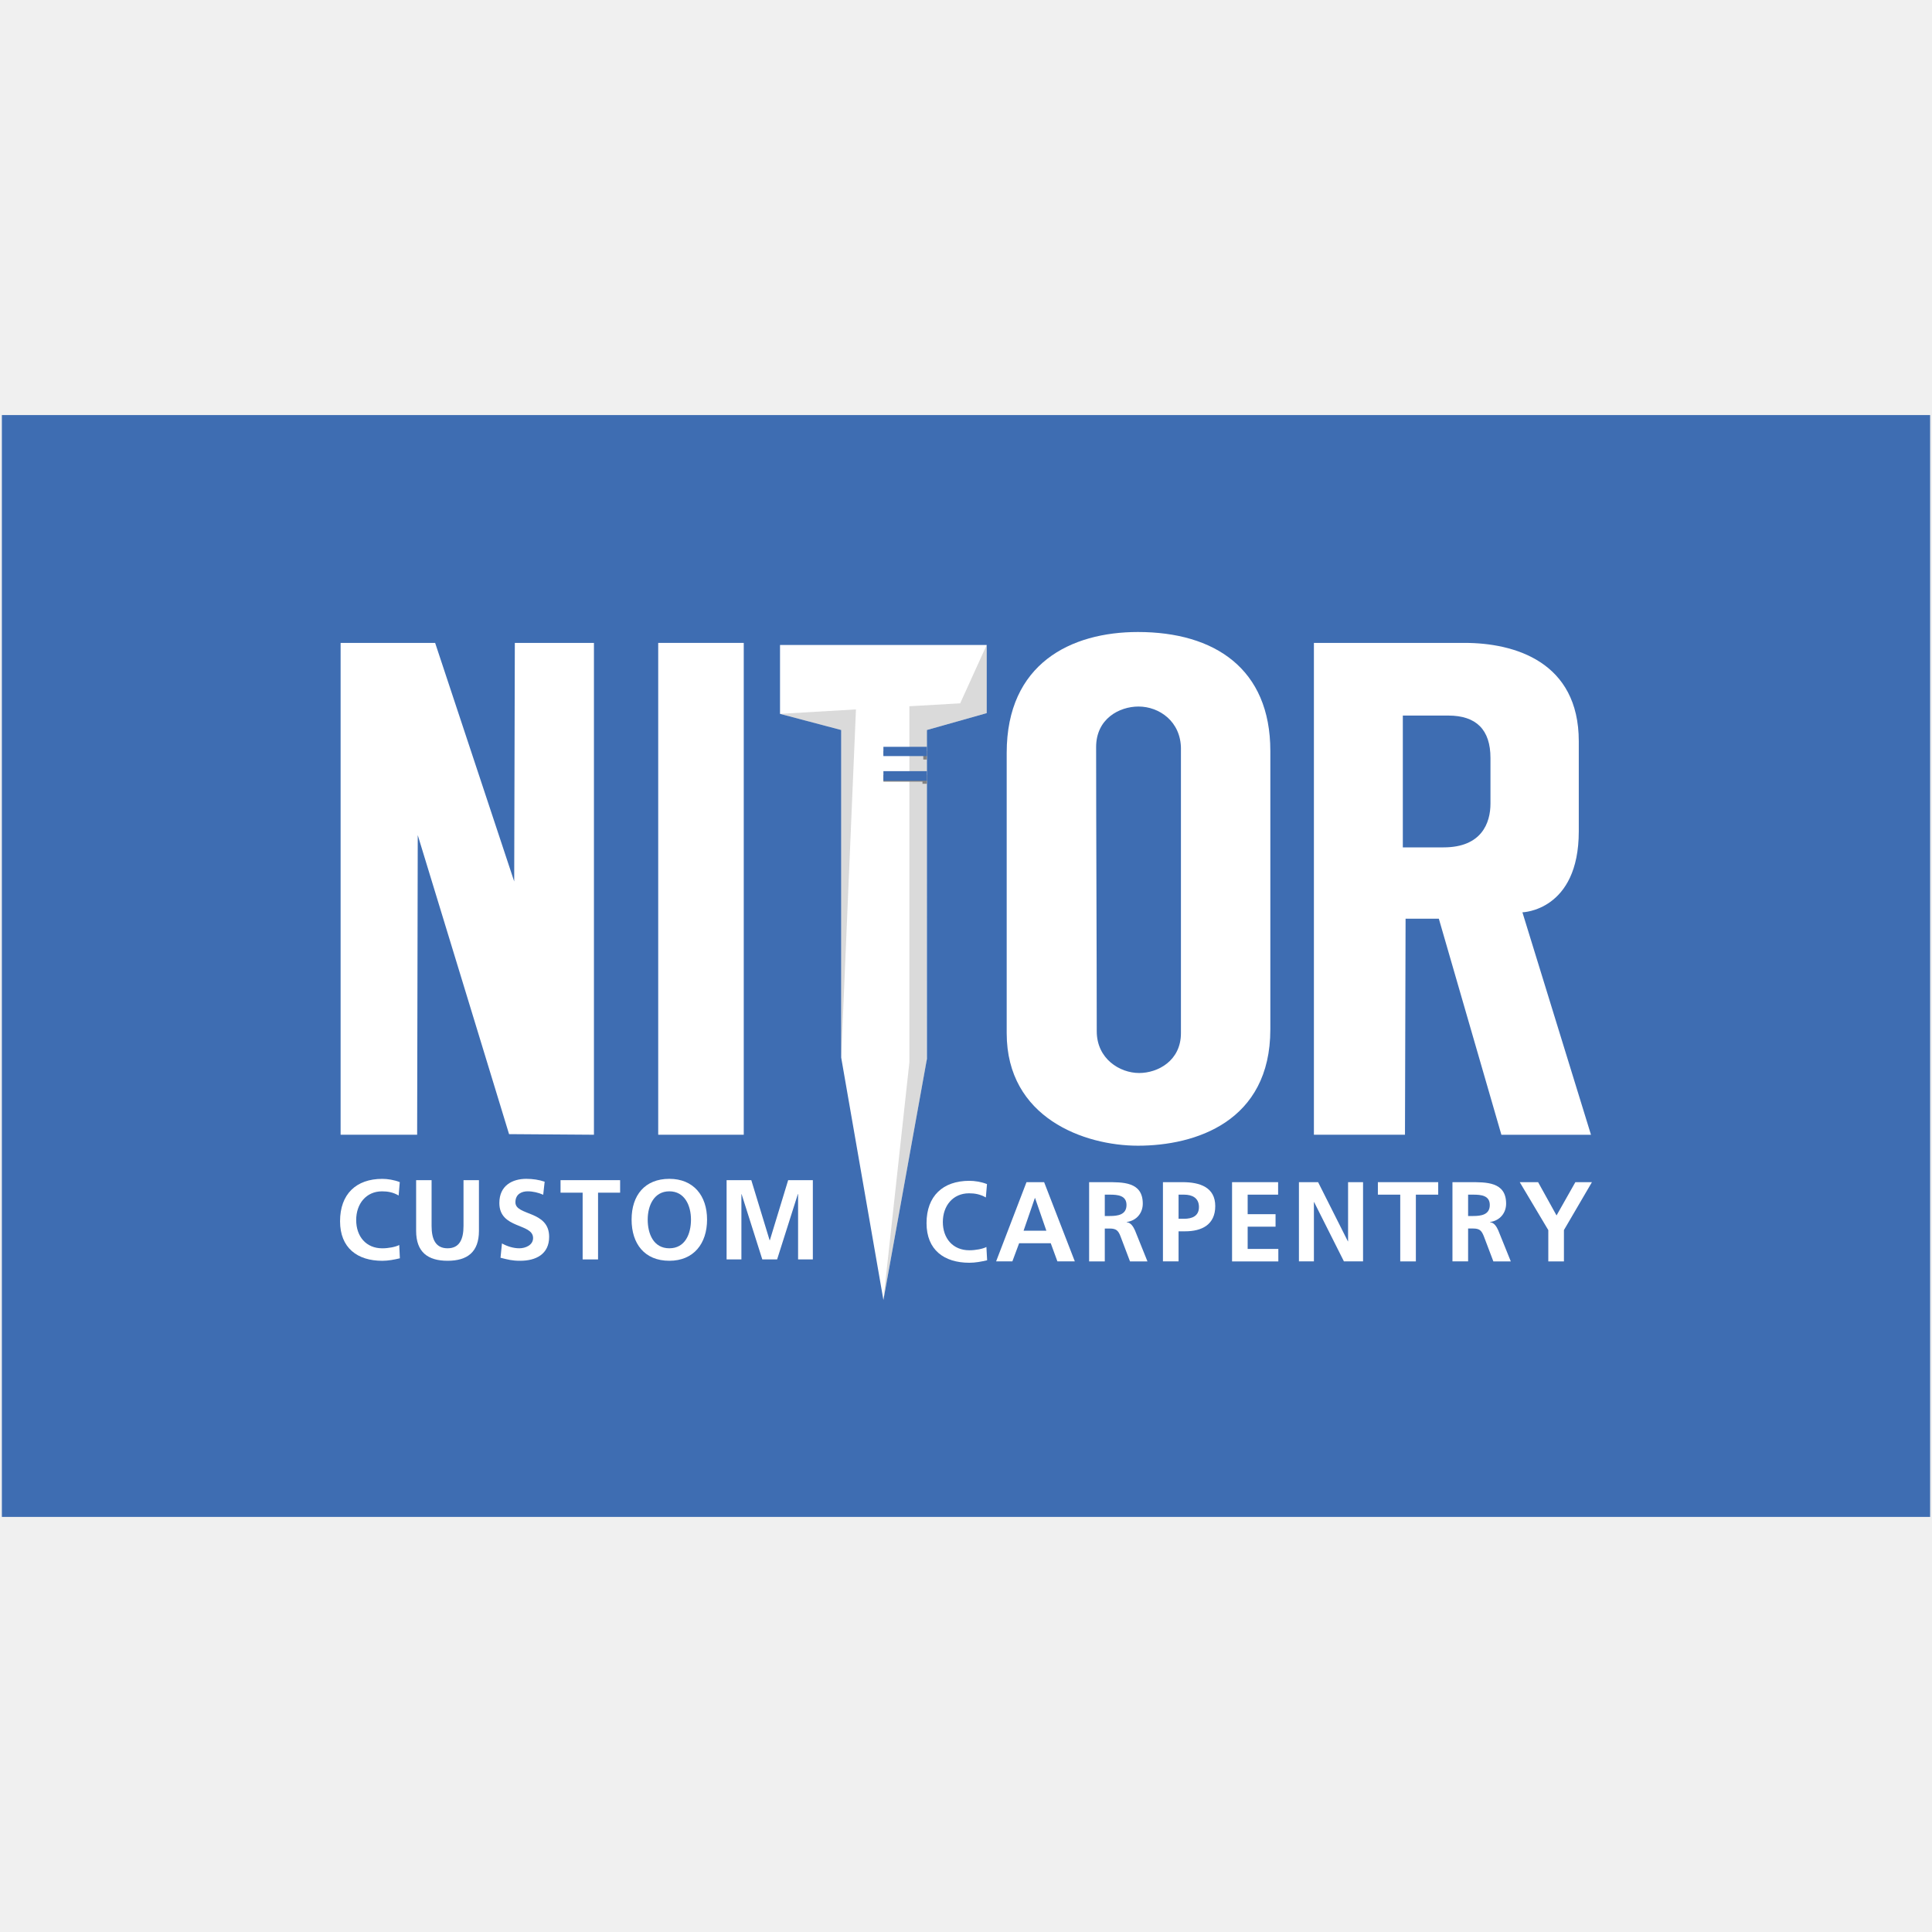
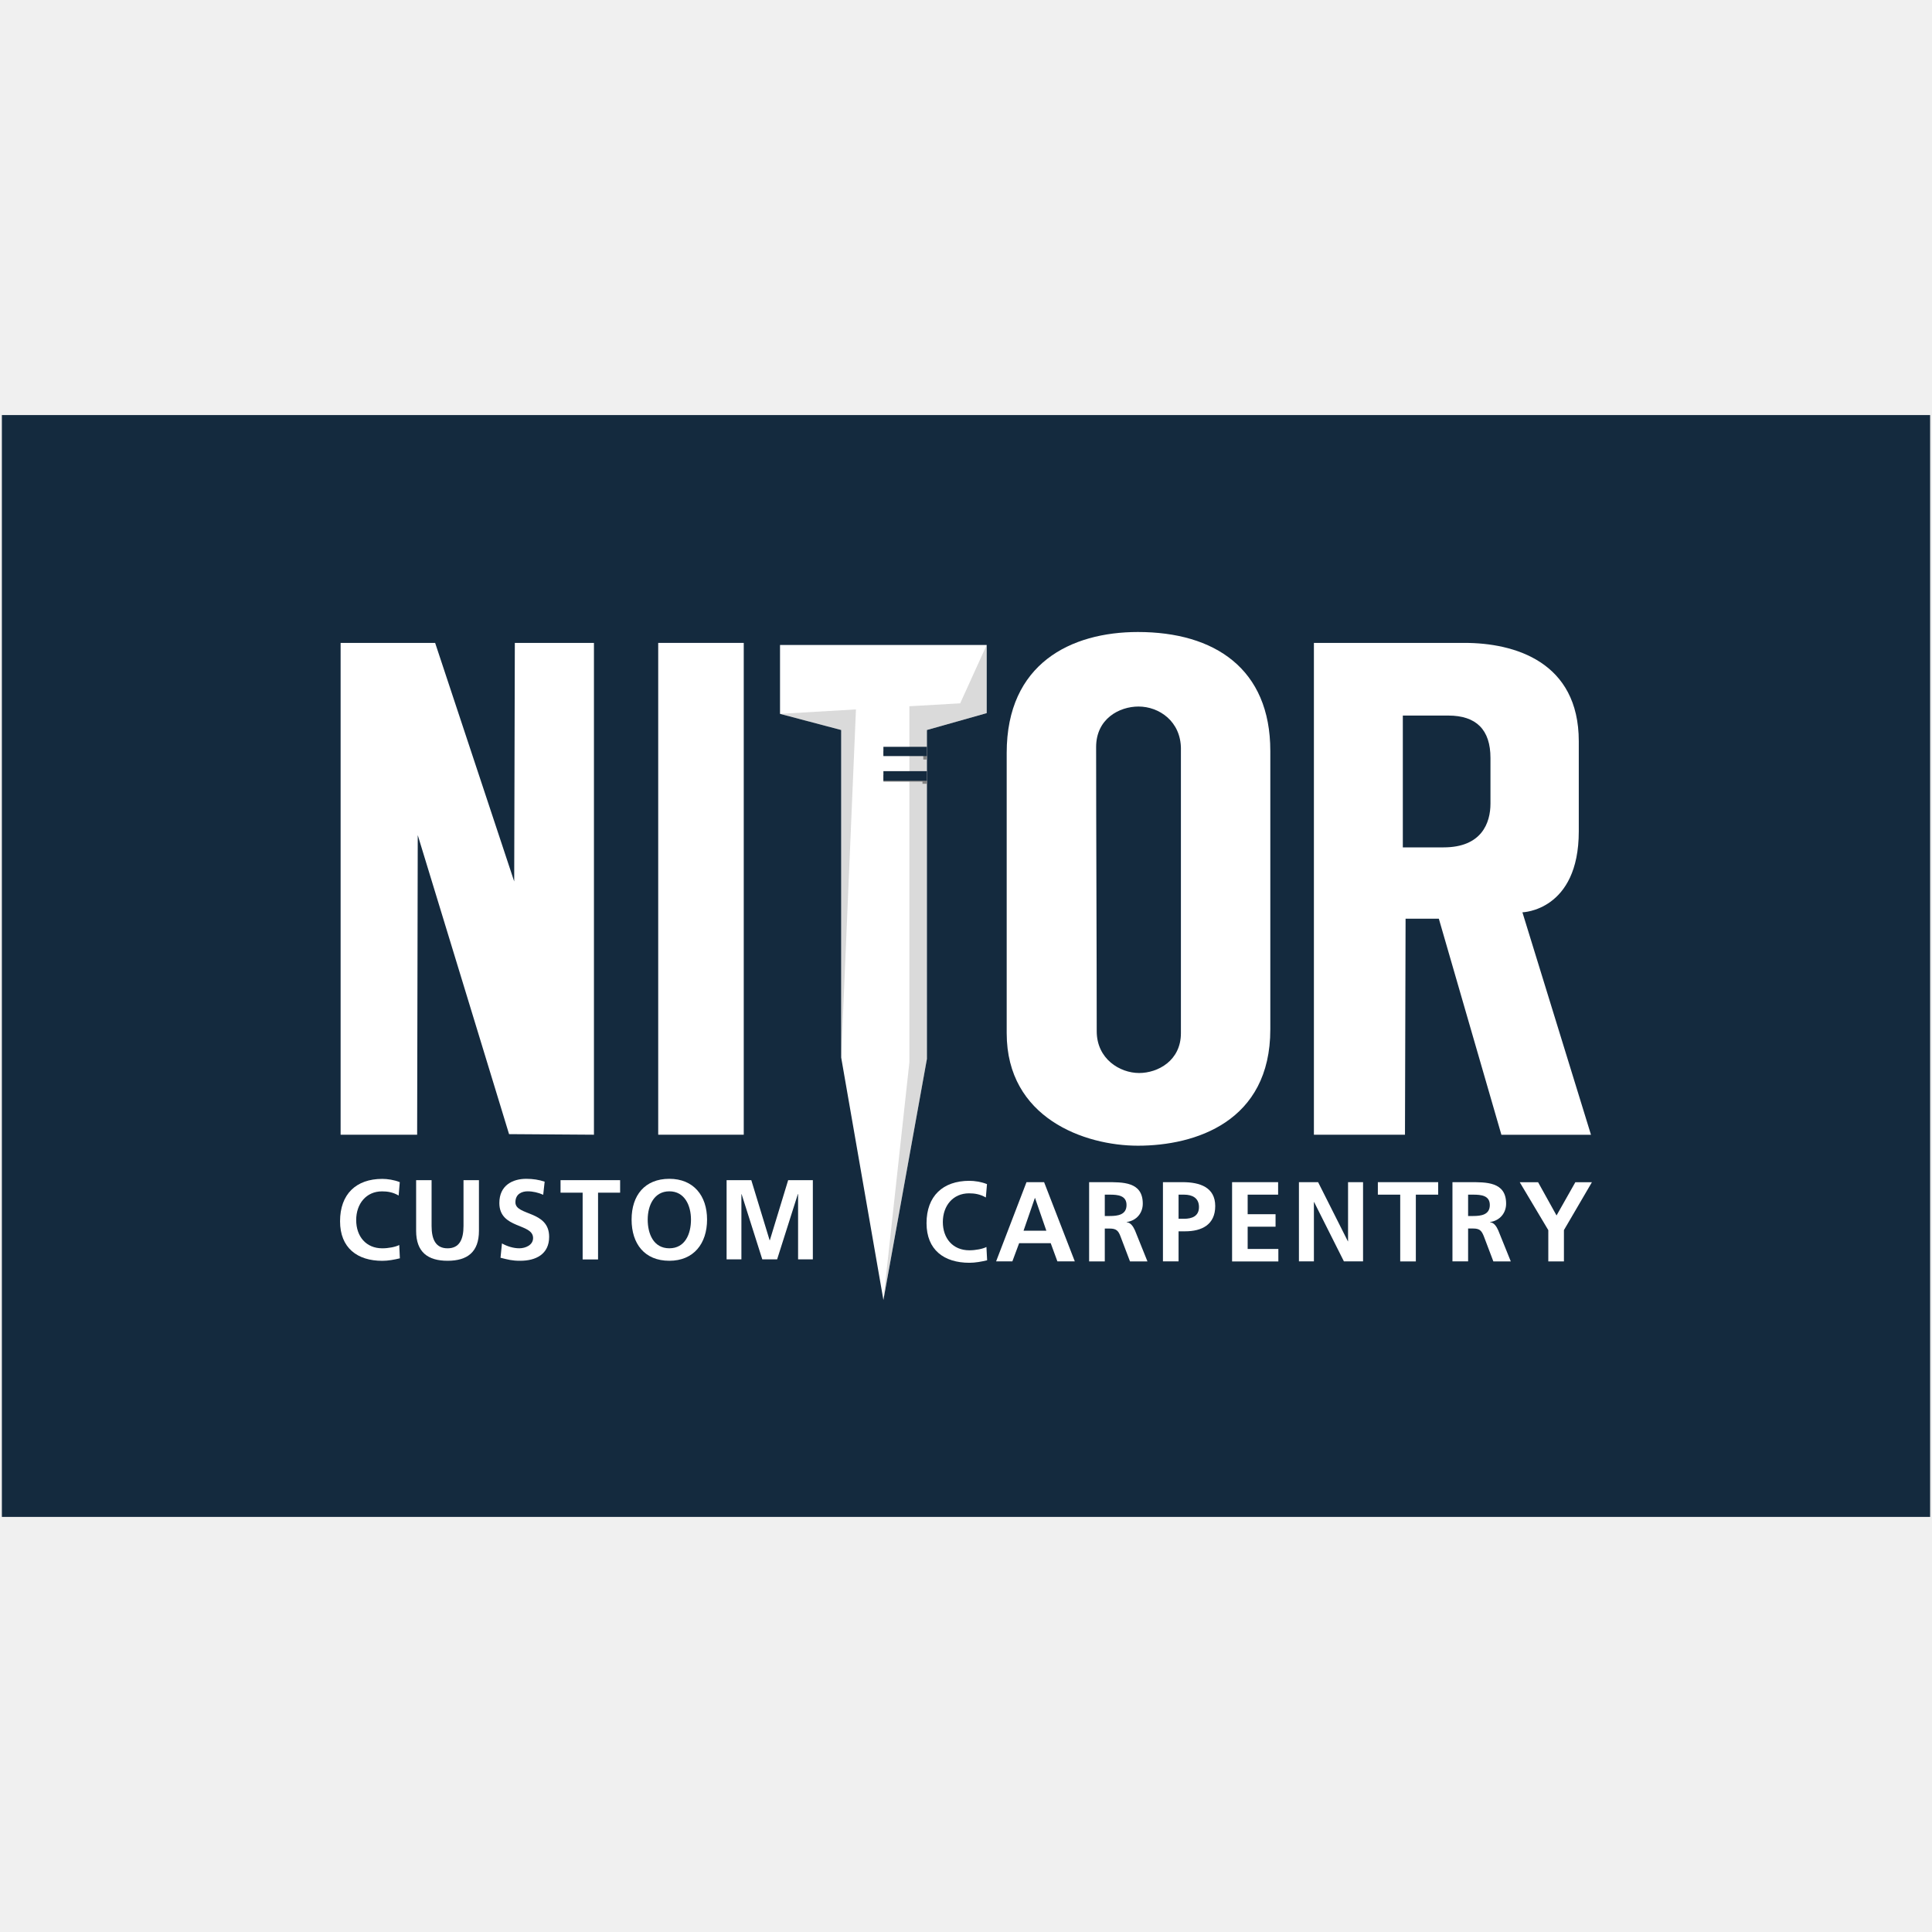
<svg xmlns="http://www.w3.org/2000/svg" version="1.1" id="Layer_1" x="0px" y="0px" width="80px" height="80px" viewBox="0 0 80 80" enable-background="new 0 0 80 80" xml:space="preserve">
-   <rect x="0.078" y="17.187" fill="#3E6DB2" width="79.844" height="45.625" />
+   <rect x="0.078" y="17.187" fill="#142A3E" width="79.844" height="45.625" />
  <g>
    <g>
-       <polygon fill="#FFFFFF" points="32.299,26.707 40.857,26.707 40.857,29.529 38.381,30.228 38.381,43.849 36.58,53.83     34.832,43.791 34.832,30.228 32.299,29.559   " />
+       <polygon fill="#FFFFFF" points="32.299,26.707 40.857,26.707 40.857,29.529 38.381,30.228 38.381,43.85 36.58,53.83     34.832,43.791 34.832,30.228 32.299,29.559   " />
      <polygon fill="#828282" points="36.58,31.101 38.381,31.101 38.381,31.451 38.231,31.451 38.231,31.278 36.58,31.278   " />
      <polygon fill="#828282" points="36.58,32.094 38.381,32.094 38.381,32.454 38.197,32.454 38.197,32.366 36.58,32.366   " />
-       <polygon opacity="0.3" fill="#828282" points="40.857,26.707 40.857,26.707 39.759,29.124 37.655,29.244 37.655,43.994     36.58,53.83 36.58,53.83 38.363,43.955 38.381,30.228 40.857,29.529   " />
-       <polygon opacity="0.3" fill="#828282" points="32.299,29.559 32.299,29.559 35.443,29.375 34.832,43.791 34.832,30.228   " />
-       <polygon fill="#FFFFFF" points="24.594,46.987 21.079,46.962 17.298,34.58 17.273,46.987 14.104,46.987 14.104,26.621     18.018,26.621 21.292,36.499 21.318,26.621 24.594,26.621   " />
-       <rect x="27.255" y="26.621" fill="#FFFFFF" width="3.542" height="20.366" />
-       <path fill="#FFFFFF" d="M47.119,47.441c-2.212,0-5.434-1.145-5.434-4.66V31.173c0-3.7,2.664-5.003,5.434-5.003    c3.166,0,5.483,1.514,5.483,4.925v11.526C52.603,46.455,49.487,47.441,47.119,47.441 M48.901,31.016    c0-1.146-0.903-1.76-1.757-1.76c-0.799,0-1.756,0.507-1.756,1.679c0,3.301,0.026,8.493,0.026,11.766    c0,1.145,0.955,1.73,1.756,1.73c0.772,0,1.73-0.506,1.73-1.65V31.016z" />
-       <path fill="#FFFFFF" d="M62.169,46.987l-2.59-8.946h-1.377l-0.025,8.946h-3.771V26.621h6.241c2.054,0,4.727,0.772,4.727,4.073    v3.729c0,3.299-2.334,3.354-2.334,3.354l2.839,9.211H62.169z M59.973,29.63h-1.885v5.458h1.688c1.575,0,1.941-1.012,1.941-1.812    v-1.889C61.718,30.216,61.128,29.63,59.973,29.63" />
+       <polygon opacity="0.3" fill="#828282" enable-background="new    " points="40.857,26.707 40.857,26.707 39.759,29.124     37.655,29.244 37.655,43.994 36.58,53.83 36.58,53.83 38.363,43.955 38.381,30.228 40.857,29.529   " />
+       <polygon opacity="0.3" fill="#828282" enable-background="new    " points="32.299,29.559 32.299,29.559 35.443,29.375     34.832,43.791 34.832,30.228   " />
+       <polygon fill="#FFFFFF" points="24.594,46.986 21.079,46.962 17.298,34.58 17.273,46.986 14.104,46.986 14.104,26.621     18.018,26.621 21.292,36.499 21.318,26.621 24.594,26.621   " />
+       <rect x="27.255" y="26.621" fill="#FFFFFF" width="3.542" height="20.365" />
+       <path fill="#FFFFFF" d="M47.119,47.441c-2.212,0-5.434-1.146-5.434-4.66V31.173c0-3.7,2.664-5.003,5.434-5.003    c3.166,0,5.482,1.514,5.482,4.925v11.526C52.604,46.455,49.486,47.441,47.119,47.441 M48.9,31.016c0-1.146-0.902-1.76-1.756-1.76    c-0.799,0-1.756,0.507-1.756,1.679c0,3.301,0.025,8.493,0.025,11.766c0,1.145,0.955,1.73,1.756,1.73c0.771,0,1.73-0.507,1.73-1.65    V31.016L48.9,31.016z" />
+       <path fill="#FFFFFF" d="M62.169,46.986l-2.59-8.945h-1.377l-0.025,8.945h-3.771V26.621h6.24c2.055,0,4.728,0.772,4.728,4.073    v3.729c0,3.299-2.334,3.354-2.334,3.354l2.839,9.211h-3.71V46.986z M59.973,29.63h-1.885v5.458h1.688    c1.576,0,1.941-1.012,1.941-1.812v-1.889C61.718,30.216,61.128,29.63,59.973,29.63" />
      <g>
        <g>
-           <path fill="#FFFFFF" d="M16.558,52.103c-0.233,0.056-0.485,0.104-0.728,0.104c-1.031,0-1.749-0.531-1.749-1.639      c0-1.124,0.667-1.754,1.749-1.754c0.212,0,0.49,0.042,0.724,0.135l-0.047,0.554c-0.24-0.139-0.461-0.172-0.688-0.172      c-0.658,0-1.07,0.516-1.07,1.188c0,0.671,0.401,1.171,1.082,1.171c0.252,0,0.549-0.057,0.701-0.137L16.558,52.103z" />
-           <path fill="#FFFFFF" d="M17.231,48.868h0.64v1.896c0,0.558,0.173,0.925,0.662,0.925c0.489,0,0.66-0.367,0.66-0.925v-1.896h0.639      v2.099c0,0.879-0.481,1.239-1.299,1.239c-0.819,0-1.302-0.36-1.302-1.239V48.868z" />
-           <path fill="#FFFFFF" d="M22.493,49.472c-0.202-0.089-0.425-0.142-0.647-0.142c-0.221,0-0.504,0.098-0.504,0.455      c0,0.569,1.397,0.328,1.397,1.429c0,0.722-0.553,0.992-1.196,0.992c-0.347,0-0.503-0.048-0.818-0.125l0.06-0.593      c0.219,0.121,0.471,0.201,0.721,0.201c0.243,0,0.568-0.126,0.568-0.424c0-0.625-1.397-0.364-1.397-1.451      c0-0.733,0.551-1.001,1.114-1.001c0.273,0,0.529,0.039,0.762,0.119L22.493,49.472z" />
-           <path fill="#FFFFFF" d="M24.126,49.386h-0.915v-0.518h2.467v0.518h-0.914v2.764h-0.638V49.386z" />
-           <path fill="#FFFFFF" d="M27.716,48.813c1,0,1.562,0.697,1.562,1.687c0,0.992-0.553,1.706-1.562,1.706      c-1.023,0-1.563-0.7-1.563-1.706S26.701,48.813,27.716,48.813z M27.716,51.689c0.654,0,0.896-0.596,0.896-1.189      c0-0.577-0.258-1.17-0.896-1.17c-0.635,0-0.896,0.593-0.896,1.17C26.82,51.094,27.063,51.689,27.716,51.689z" />
-           <path fill="#FFFFFF" d="M30.087,48.868h1.023l0.758,2.488h0.01l0.758-2.488h1.022v3.281h-0.611v-2.706h-0.009l-0.859,2.706      h-0.614l-0.858-2.706l-0.007,0.009v2.697h-0.613V48.868z" />
+           <path fill="#FFFFFF" d="M16.558,52.104c-0.233,0.056-0.485,0.104-0.728,0.104c-1.031,0-1.749-0.531-1.749-1.639      c0-1.125,0.667-1.754,1.749-1.754c0.212,0,0.49,0.041,0.724,0.135l-0.047,0.554c-0.24-0.139-0.461-0.172-0.688-0.172      c-0.658,0-1.07,0.517-1.07,1.188c0,0.67,0.401,1.17,1.082,1.17c0.252,0,0.549-0.057,0.701-0.137L16.558,52.104z" />
+           <path fill="#FFFFFF" d="M17.231,48.868h0.64v1.896c0,0.559,0.173,0.926,0.662,0.926c0.489,0,0.66-0.367,0.66-0.926v-1.896h0.639      v2.099c0,0.879-0.481,1.239-1.299,1.239c-0.819,0-1.302-0.36-1.302-1.239V48.868z" />
+           <path fill="#FFFFFF" d="M22.493,49.473c-0.202-0.09-0.425-0.143-0.647-0.143c-0.221,0-0.504,0.098-0.504,0.455      c0,0.568,1.397,0.328,1.397,1.429c0,0.722-0.553,0.992-1.196,0.992c-0.347,0-0.503-0.048-0.818-0.125l0.06-0.593      c0.219,0.121,0.471,0.201,0.721,0.201c0.243,0,0.568-0.127,0.568-0.424c0-0.625-1.397-0.365-1.397-1.451      c0-0.733,0.551-1.002,1.114-1.002c0.273,0,0.529,0.039,0.762,0.119L22.493,49.473z" />
+           <path fill="#FFFFFF" d="M24.126,49.386h-0.915v-0.518h2.467v0.518h-0.914v2.765h-0.638V49.386z" />
+           <path fill="#FFFFFF" d="M27.716,48.812c1,0,1.562,0.697,1.562,1.688c0,0.992-0.553,1.706-1.562,1.706      c-1.023,0-1.563-0.7-1.563-1.706S26.701,48.812,27.716,48.812z M27.716,51.689c0.654,0,0.896-0.597,0.896-1.189      c0-0.577-0.258-1.17-0.896-1.17c-0.635,0-0.896,0.593-0.896,1.17C26.82,51.094,27.063,51.689,27.716,51.689z" />
+           <path fill="#FFFFFF" d="M30.087,48.868h1.023l0.758,2.487h0.01l0.758-2.487h1.022v3.28h-0.611v-2.705h-0.009l-0.859,2.705      h-0.614l-0.858-2.705L30.7,49.452v2.696h-0.613V48.868z" />
        </g>
        <g>
-           <path fill="#FFFFFF" d="M40.875,52.185c-0.236,0.056-0.49,0.103-0.735,0.103c-1.046,0-1.774-0.531-1.774-1.64      c0-1.121,0.675-1.753,1.774-1.753c0.212,0,0.494,0.041,0.729,0.136l-0.047,0.553c-0.244-0.138-0.467-0.172-0.696-0.172      c-0.668,0-1.085,0.517-1.085,1.189c0,0.668,0.407,1.17,1.099,1.17c0.254,0,0.555-0.056,0.705-0.136L40.875,52.185z" />
-           <path fill="#FFFFFF" d="M42.505,48.951h0.73l1.271,3.28h-0.721l-0.276-0.752H42.2l-0.28,0.752h-0.673L42.505,48.951z       M42.86,49.608h-0.009l-0.467,1.354h0.944L42.86,49.608z" />
-           <path fill="#FFFFFF" d="M45.098,48.951h0.699c0.693,0,1.523-0.024,1.523,0.89c0,0.386-0.255,0.703-0.667,0.76v0.009      c0.177,0.014,0.279,0.194,0.345,0.34l0.516,1.282h-0.723l-0.388-1.024c-0.091-0.245-0.177-0.337-0.449-0.337h-0.207v1.361      h-0.649V48.951z M45.747,50.352h0.212c0.32,0,0.687-0.048,0.687-0.456c0-0.395-0.361-0.428-0.687-0.428h-0.212V50.352z" />
-           <path fill="#FFFFFF" d="M48.154,48.951h0.818c0.705,0,1.349,0.207,1.349,0.991c0,0.767-0.553,1.044-1.247,1.044h-0.272v1.245      h-0.647V48.951z M48.802,50.467h0.228c0.323,0,0.616-0.106,0.616-0.486c0-0.381-0.283-0.513-0.616-0.513h-0.228V50.467z" />
-           <path fill="#FFFFFF" d="M51.017,48.951h1.907v0.517h-1.261v0.809h1.155v0.517h-1.155v0.922h1.27v0.517h-1.916V48.951z" />
-           <path fill="#FFFFFF" d="M53.786,48.951h0.794l1.234,2.452h0.007v-2.452h0.62v3.28h-0.792l-1.233-2.453h-0.01v2.453h-0.62V48.951      z" />
-           <path fill="#FFFFFF" d="M57.981,49.468h-0.926v-0.517h2.498v0.517h-0.925v2.764h-0.647V49.468z" />
-           <path fill="#FFFFFF" d="M60.143,48.951h0.699c0.693,0,1.523-0.024,1.523,0.89c0,0.386-0.256,0.703-0.667,0.76v0.009      c0.177,0.014,0.278,0.194,0.343,0.34l0.518,1.282h-0.722l-0.388-1.024C61.354,50.962,61.274,50.87,61,50.87h-0.209v1.361h-0.648      V48.951z M60.791,50.352h0.212c0.321,0,0.686-0.048,0.686-0.456c0-0.395-0.361-0.428-0.686-0.428h-0.212V50.352z" />
-           <path fill="#FFFFFF" d="M64.111,50.935l-1.181-1.983h0.76l0.763,1.377l0.779-1.377h0.686l-1.159,1.983v1.297h-0.647V50.935z" />
+           <path fill="#FFFFFF" d="M40.875,52.186c-0.236,0.056-0.49,0.103-0.735,0.103c-1.046,0-1.774-0.531-1.774-1.64      c0-1.121,0.675-1.754,1.774-1.754c0.212,0,0.494,0.041,0.729,0.137l-0.047,0.553c-0.244-0.139-0.467-0.172-0.696-0.172      c-0.668,0-1.085,0.518-1.085,1.189c0,0.668,0.407,1.17,1.099,1.17c0.254,0,0.555-0.057,0.706-0.137L40.875,52.186z" />
+           <path fill="#FFFFFF" d="M42.505,48.951h0.729l1.271,3.279h-0.721l-0.276-0.752H42.2l-0.28,0.752h-0.673L42.505,48.951z       M42.859,49.607h-0.008l-0.468,1.354h0.944L42.859,49.607z" />
+           <path fill="#FFFFFF" d="M45.098,48.951h0.699c0.693,0,1.523-0.024,1.523,0.89c0,0.386-0.256,0.703-0.668,0.761v0.008      c0.178,0.015,0.279,0.195,0.346,0.341l0.516,1.282h-0.723l-0.389-1.024c-0.09-0.245-0.176-0.337-0.448-0.337h-0.207v1.361      h-0.649V48.951z M45.747,50.352h0.212c0.32,0,0.688-0.047,0.688-0.455c0-0.396-0.361-0.429-0.688-0.429h-0.212V50.352z" />
+           <path fill="#FFFFFF" d="M48.154,48.951h0.818c0.704,0,1.348,0.207,1.348,0.99c0,0.768-0.553,1.045-1.246,1.045h-0.272v1.244      h-0.647V48.951L48.154,48.951z M48.802,50.467h0.228c0.324,0,0.617-0.105,0.617-0.486s-0.283-0.513-0.617-0.513h-0.228V50.467z" />
+           <path fill="#FFFFFF" d="M51.018,48.951h1.906v0.517h-1.261v0.81h1.155v0.517h-1.155v0.922h1.271v0.517h-1.916V48.951z" />
+           <path fill="#FFFFFF" d="M53.786,48.951h0.794l1.234,2.451h0.006v-2.451h0.621v3.279h-0.793l-1.232-2.453h-0.01v2.453h-0.62      V48.951z" />
+           <path fill="#FFFFFF" d="M57.98,49.468h-0.926v-0.517h2.498v0.517h-0.925v2.765H57.98V49.468z" />
+           <path fill="#FFFFFF" d="M60.143,48.951h0.699c0.693,0,1.523-0.024,1.523,0.89c0,0.386-0.256,0.703-0.667,0.761v0.008      c0.177,0.015,0.278,0.195,0.343,0.341l0.518,1.282h-0.722l-0.388-1.024C61.354,50.962,61.273,50.87,61,50.87h-0.209v1.36h-0.648      V48.951z M60.791,50.352h0.212c0.321,0,0.687-0.047,0.687-0.455c0-0.396-0.361-0.429-0.687-0.429h-0.212V50.352z" />
+           <path fill="#FFFFFF" d="M64.111,50.936l-1.182-1.983h0.76l0.764,1.377l0.779-1.377h0.686l-1.159,1.983v1.297h-0.647V50.936      L64.111,50.936z" />
        </g>
      </g>
-       <polygon fill="#3E6DB2" points="36.58,30.924 38.381,30.924 38.381,31.308 38.231,31.308 38.231,31.308 36.58,31.308   " />
-       <polygon fill="#3E6DB2" points="36.58,31.932 38.381,31.932 38.381,32.33 38.197,32.329 38.197,32.329 36.58,32.329   " />
+       <polygon fill="#142A3E" points="36.58,30.924 38.381,30.924 38.381,31.308 38.231,31.308 38.231,31.308 36.58,31.308   " />
+       <polygon fill="#142A3E" points="36.58,31.932 38.381,31.932 38.381,32.33 38.197,32.329 38.197,32.329 36.58,32.329   " />
    </g>
  </g>
-   <g>
- </g>
-   <g>
- </g>
-   <g>
- </g>
-   <g>
- </g>
-   <g>
- </g>
-   <g>
- </g>
</svg>
